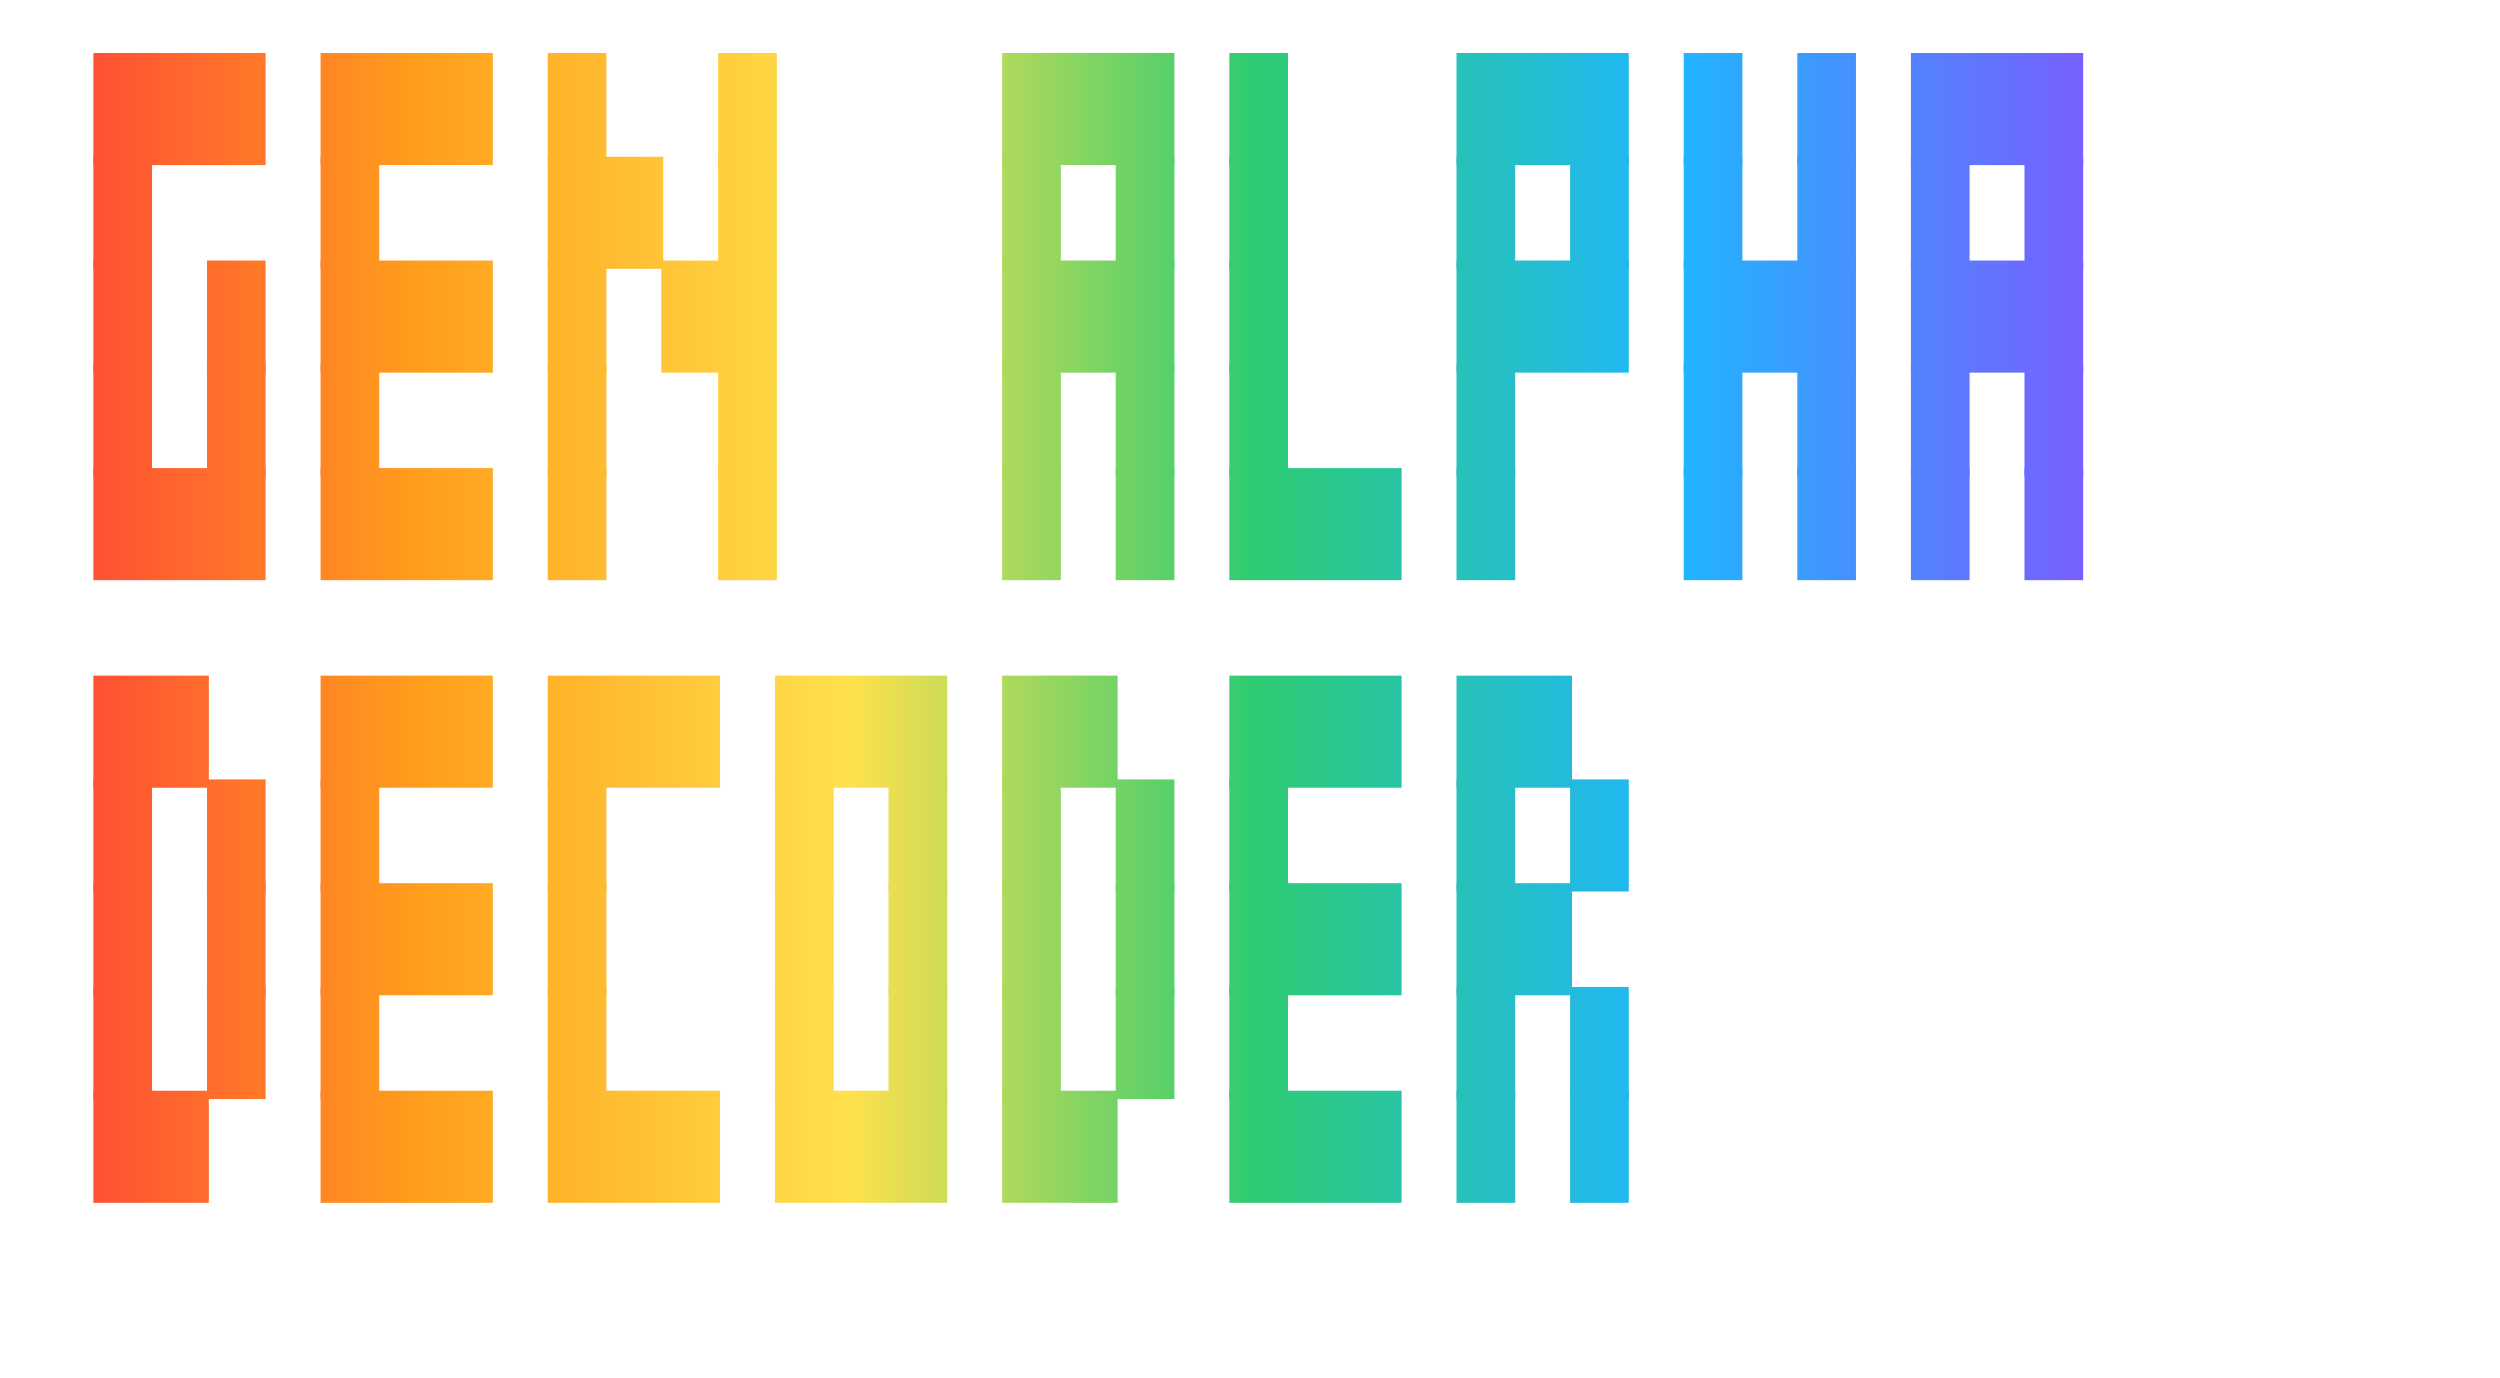
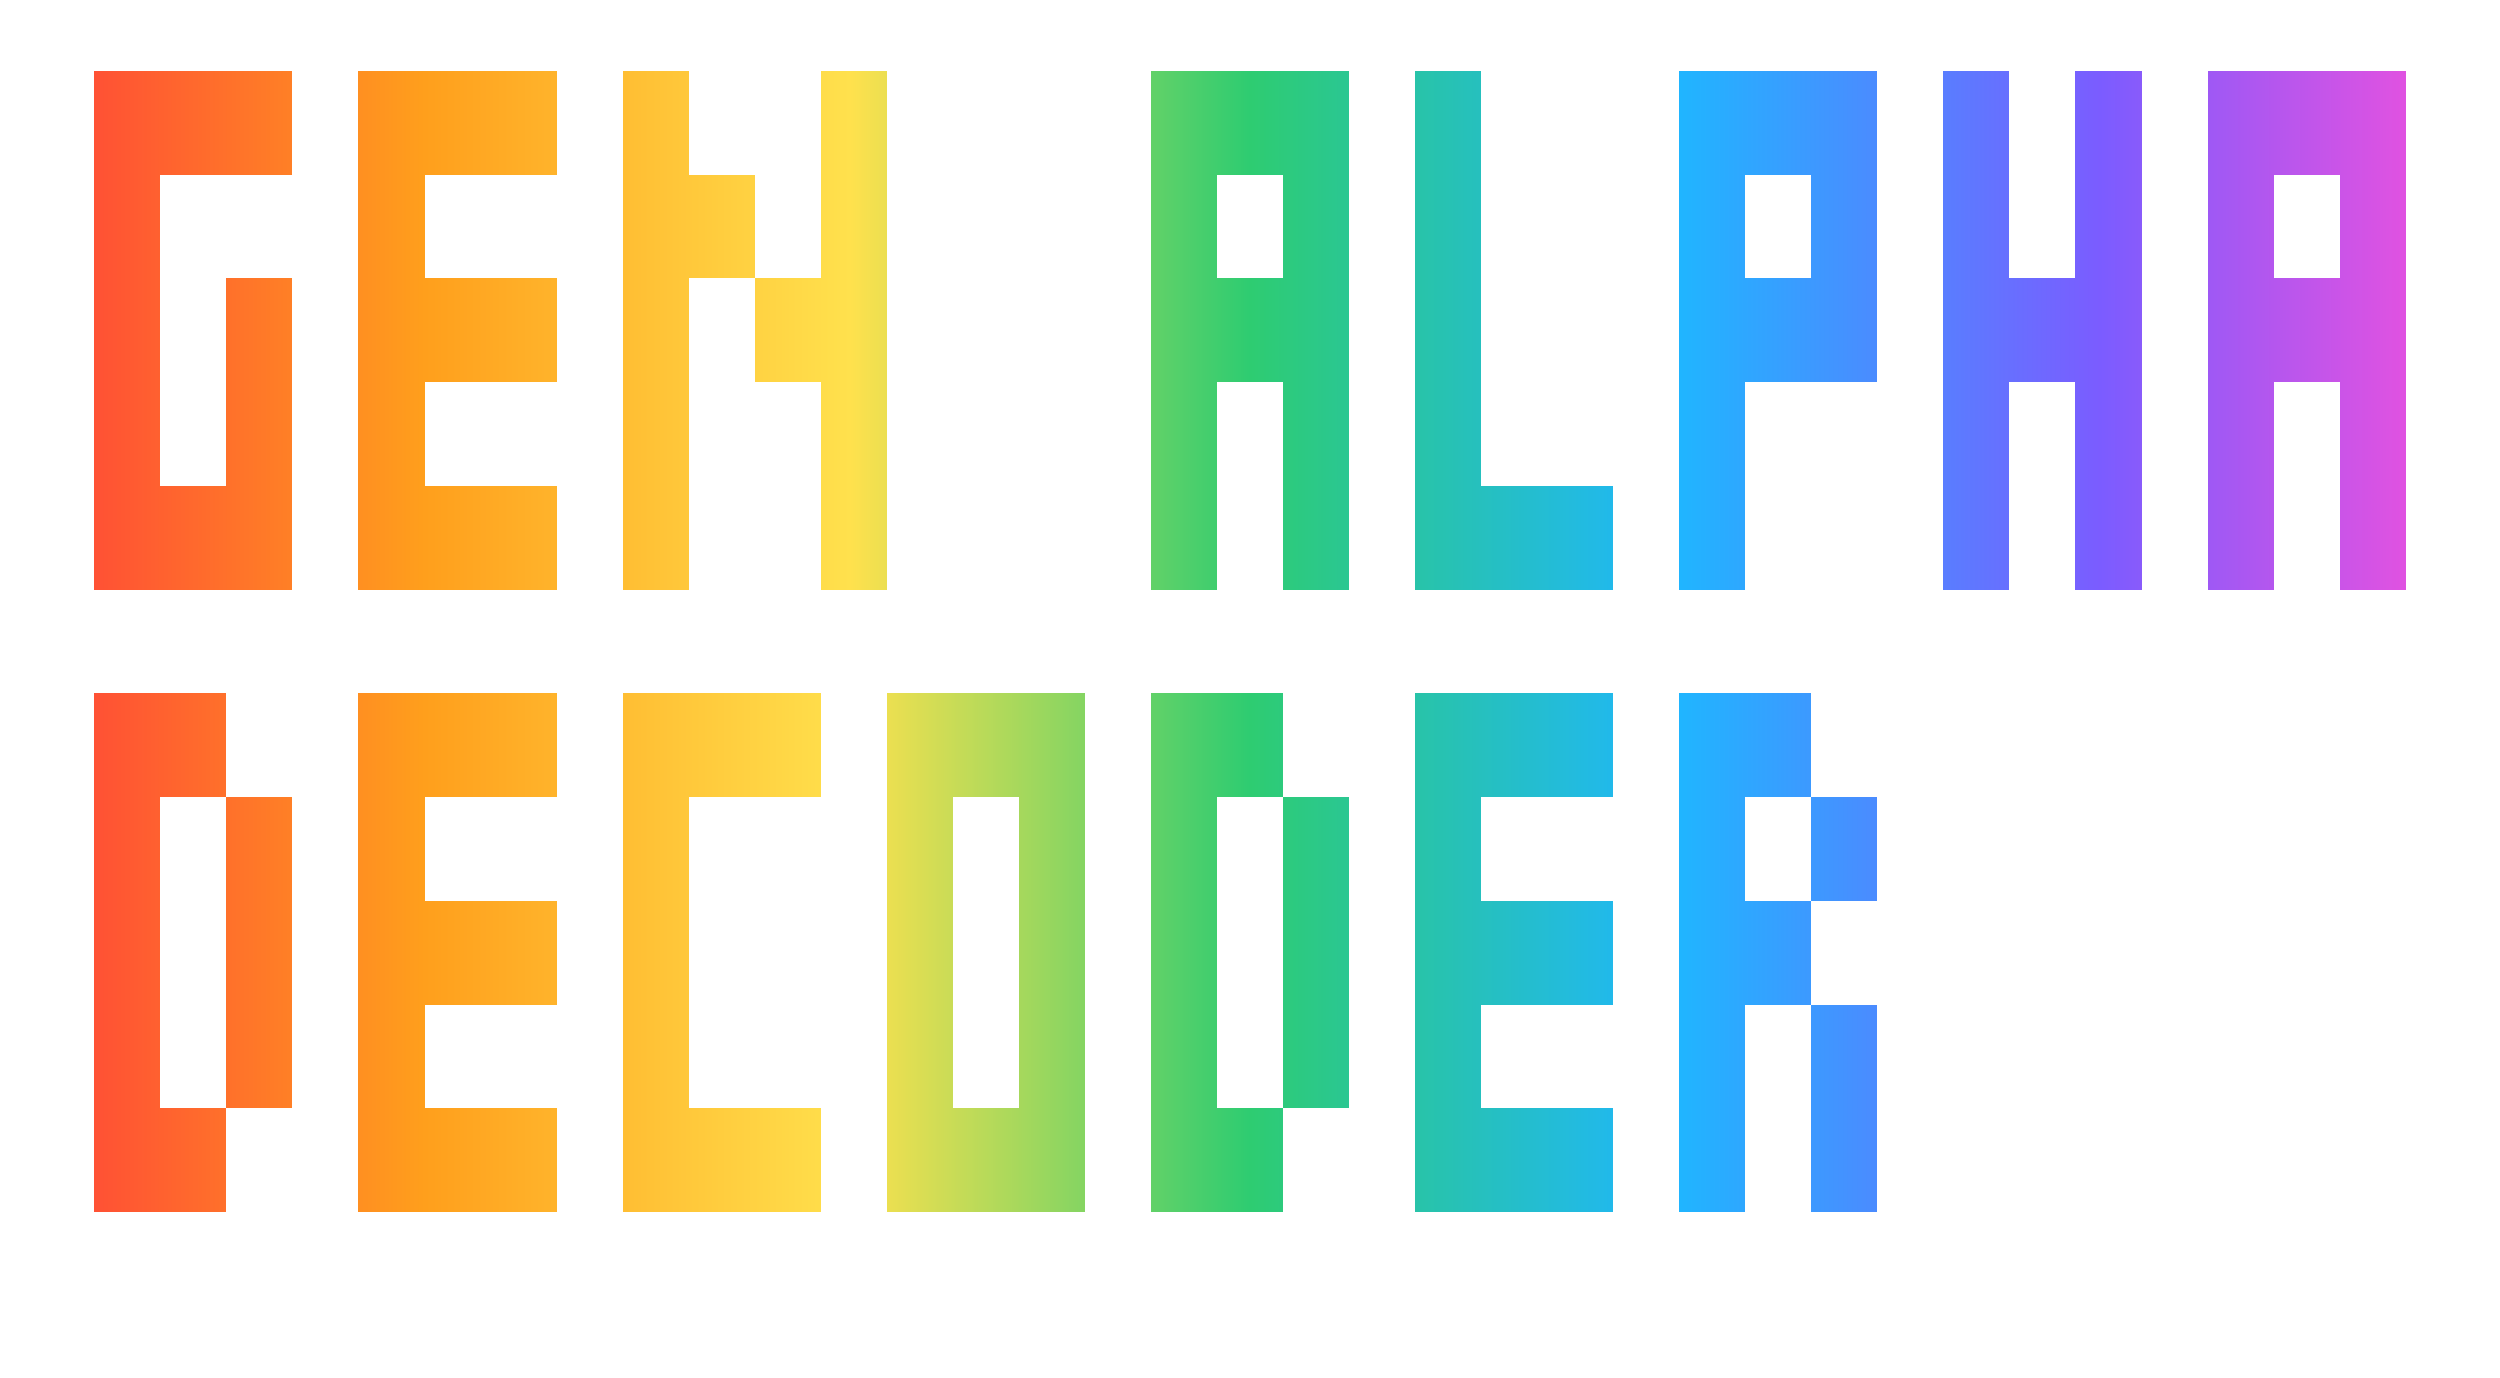
<svg xmlns="http://www.w3.org/2000/svg" viewBox="0 0 530 292" role="img" aria-label="Gen Alpha Decoder">
  <defs>
    <linearGradient id="rainbow" gradientUnits="userSpaceOnUse" spreadMethod="repeat" x1="0" y1="0" x2="530" y2="0">
      <stop offset="0" stop-color="#ff3b3b" />
      <stop offset=".17" stop-color="#ff9f1c" />
      <stop offset=".34" stop-color="#ffe14d" />
      <stop offset=".5" stop-color="#2ecc71" />
      <stop offset=".67" stop-color="#1fb6ff" />
      <stop offset=".84" stop-color="#7b5cff" />
      <stop offset="1" stop-color="#ff4fd8" />
      <animateTransform attributeName="gradientTransform" type="translate" values="-530 0;0 0" dur="6s" repeatCount="indefinite" />
    </linearGradient>
  </defs>
-   <g font-family="Menlo, Consolas, monospace" font-size="20" font-weight="700" fill="url(#rainbow)" xml:space="preserve">
-     <text x="20" y="30" textLength="490" lengthAdjust="spacingAndGlyphs">███ ███ █  █    ███ █   ███ █ █ ███</text>
-     <text x="20" y="52" textLength="490" lengthAdjust="spacingAndGlyphs">█   █   ██ █    █ █ █   █ █ █ █ █ █</text>
-     <text x="20" y="74" textLength="490" lengthAdjust="spacingAndGlyphs">█ █ ███ █ ██    ███ █   ███ ███ ███</text>
-     <text x="20" y="96" textLength="490" lengthAdjust="spacingAndGlyphs">█ █ █   █  █    █ █ █   █   █ █ █ █</text>
-     <text x="20" y="118" textLength="490" lengthAdjust="spacingAndGlyphs">███ ███ █  █    █ █ ███ █   █ █ █ █</text>
-     <text x="20" y="140" textLength="0" lengthAdjust="spacingAndGlyphs" />
-     <text x="20" y="162" textLength="378" lengthAdjust="spacingAndGlyphs">██  ███ ███ ███ ██  ███ ██ </text>
-     <text x="20" y="184" textLength="378" lengthAdjust="spacingAndGlyphs">█ █ █   █   █ █ █ █ █   █ █</text>
-     <text x="20" y="206" textLength="378" lengthAdjust="spacingAndGlyphs">█ █ ███ █   █ █ █ █ ███ ██ </text>
-     <text x="20" y="228" textLength="378" lengthAdjust="spacingAndGlyphs">█ █ █   █   █ █ █ █ █   █ █</text>
-     <text x="20" y="250" textLength="378" lengthAdjust="spacingAndGlyphs">██  ███ ███ ███ ██  ███ █ █</text>
+   <g fill="url(#rainbow)" shape-rendering="crispEdges">
+     <rect x="20" y="15" width="14" height="22" />
+     <rect x="34" y="15" width="14" height="22" />
+     <rect x="48" y="15" width="14" height="22" />
+     <rect x="76" y="15" width="14" height="22" />
+     <rect x="90" y="15" width="14" height="22" />
+     <rect x="104" y="15" width="14" height="22" />
+     <rect x="132" y="15" width="14" height="22" />
+     <rect x="174" y="15" width="14" height="22" />
+     <rect x="244" y="15" width="14" height="22" />
+     <rect x="258" y="15" width="14" height="22" />
+     <rect x="272" y="15" width="14" height="22" />
+     <rect x="300" y="15" width="14" height="22" />
+     <rect x="356" y="15" width="14" height="22" />
+     <rect x="370" y="15" width="14" height="22" />
+     <rect x="384" y="15" width="14" height="22" />
+     <rect x="412" y="15" width="14" height="22" />
+     <rect x="440" y="15" width="14" height="22" />
+     <rect x="468" y="15" width="14" height="22" />
+     <rect x="482" y="15" width="14" height="22" />
+     <rect x="496" y="15" width="14" height="22" />
+     <rect x="20" y="37" width="14" height="22" />
+     <rect x="76" y="37" width="14" height="22" />
+     <rect x="132" y="37" width="14" height="22" />
+     <rect x="146" y="37" width="14" height="22" />
+     <rect x="174" y="37" width="14" height="22" />
+     <rect x="244" y="37" width="14" height="22" />
+     <rect x="272" y="37" width="14" height="22" />
+     <rect x="300" y="37" width="14" height="22" />
+     <rect x="356" y="37" width="14" height="22" />
+     <rect x="384" y="37" width="14" height="22" />
+     <rect x="412" y="37" width="14" height="22" />
+     <rect x="440" y="37" width="14" height="22" />
+     <rect x="468" y="37" width="14" height="22" />
+     <rect x="496" y="37" width="14" height="22" />
+     <rect x="20" y="59" width="14" height="22" />
+     <rect x="48" y="59" width="14" height="22" />
+     <rect x="76" y="59" width="14" height="22" />
+     <rect x="90" y="59" width="14" height="22" />
+     <rect x="104" y="59" width="14" height="22" />
+     <rect x="132" y="59" width="14" height="22" />
+     <rect x="160" y="59" width="14" height="22" />
+     <rect x="174" y="59" width="14" height="22" />
+     <rect x="244" y="59" width="14" height="22" />
+     <rect x="258" y="59" width="14" height="22" />
+     <rect x="272" y="59" width="14" height="22" />
+     <rect x="300" y="59" width="14" height="22" />
+     <rect x="356" y="59" width="14" height="22" />
+     <rect x="370" y="59" width="14" height="22" />
+     <rect x="384" y="59" width="14" height="22" />
+     <rect x="412" y="59" width="14" height="22" />
+     <rect x="426" y="59" width="14" height="22" />
+     <rect x="440" y="59" width="14" height="22" />
+     <rect x="468" y="59" width="14" height="22" />
+     <rect x="482" y="59" width="14" height="22" />
+     <rect x="496" y="59" width="14" height="22" />
+     <rect x="20" y="81" width="14" height="22" />
+     <rect x="48" y="81" width="14" height="22" />
+     <rect x="76" y="81" width="14" height="22" />
+     <rect x="132" y="81" width="14" height="22" />
+     <rect x="174" y="81" width="14" height="22" />
+     <rect x="244" y="81" width="14" height="22" />
+     <rect x="272" y="81" width="14" height="22" />
+     <rect x="300" y="81" width="14" height="22" />
+     <rect x="356" y="81" width="14" height="22" />
+     <rect x="412" y="81" width="14" height="22" />
+     <rect x="440" y="81" width="14" height="22" />
+     <rect x="468" y="81" width="14" height="22" />
+     <rect x="496" y="81" width="14" height="22" />
+     <rect x="20" y="103" width="14" height="22" />
+     <rect x="34" y="103" width="14" height="22" />
+     <rect x="48" y="103" width="14" height="22" />
+     <rect x="76" y="103" width="14" height="22" />
+     <rect x="90" y="103" width="14" height="22" />
+     <rect x="104" y="103" width="14" height="22" />
+     <rect x="132" y="103" width="14" height="22" />
+     <rect x="174" y="103" width="14" height="22" />
+     <rect x="244" y="103" width="14" height="22" />
+     <rect x="272" y="103" width="14" height="22" />
+     <rect x="300" y="103" width="14" height="22" />
+     <rect x="314" y="103" width="14" height="22" />
+     <rect x="328" y="103" width="14" height="22" />
+     <rect x="356" y="103" width="14" height="22" />
+     <rect x="412" y="103" width="14" height="22" />
+     <rect x="440" y="103" width="14" height="22" />
+     <rect x="468" y="103" width="14" height="22" />
+     <rect x="496" y="103" width="14" height="22" />
+     <rect x="20" y="147" width="14" height="22" />
+     <rect x="34" y="147" width="14" height="22" />
+     <rect x="76" y="147" width="14" height="22" />
+     <rect x="90" y="147" width="14" height="22" />
+     <rect x="104" y="147" width="14" height="22" />
+     <rect x="132" y="147" width="14" height="22" />
+     <rect x="146" y="147" width="14" height="22" />
+     <rect x="160" y="147" width="14" height="22" />
+     <rect x="188" y="147" width="14" height="22" />
+     <rect x="202" y="147" width="14" height="22" />
+     <rect x="216" y="147" width="14" height="22" />
+     <rect x="244" y="147" width="14" height="22" />
+     <rect x="258" y="147" width="14" height="22" />
+     <rect x="300" y="147" width="14" height="22" />
+     <rect x="314" y="147" width="14" height="22" />
+     <rect x="328" y="147" width="14" height="22" />
+     <rect x="356" y="147" width="14" height="22" />
+     <rect x="370" y="147" width="14" height="22" />
+     <rect x="20" y="169" width="14" height="22" />
+     <rect x="48" y="169" width="14" height="22" />
+     <rect x="76" y="169" width="14" height="22" />
+     <rect x="132" y="169" width="14" height="22" />
+     <rect x="188" y="169" width="14" height="22" />
+     <rect x="216" y="169" width="14" height="22" />
+     <rect x="244" y="169" width="14" height="22" />
+     <rect x="272" y="169" width="14" height="22" />
+     <rect x="300" y="169" width="14" height="22" />
+     <rect x="356" y="169" width="14" height="22" />
+     <rect x="384" y="169" width="14" height="22" />
+     <rect x="20" y="191" width="14" height="22" />
+     <rect x="48" y="191" width="14" height="22" />
+     <rect x="76" y="191" width="14" height="22" />
+     <rect x="90" y="191" width="14" height="22" />
+     <rect x="104" y="191" width="14" height="22" />
+     <rect x="132" y="191" width="14" height="22" />
+     <rect x="188" y="191" width="14" height="22" />
+     <rect x="216" y="191" width="14" height="22" />
+     <rect x="244" y="191" width="14" height="22" />
+     <rect x="272" y="191" width="14" height="22" />
+     <rect x="300" y="191" width="14" height="22" />
+     <rect x="314" y="191" width="14" height="22" />
+     <rect x="328" y="191" width="14" height="22" />
+     <rect x="356" y="191" width="14" height="22" />
+     <rect x="370" y="191" width="14" height="22" />
+     <rect x="20" y="213" width="14" height="22" />
+     <rect x="48" y="213" width="14" height="22" />
+     <rect x="76" y="213" width="14" height="22" />
+     <rect x="132" y="213" width="14" height="22" />
+     <rect x="188" y="213" width="14" height="22" />
+     <rect x="216" y="213" width="14" height="22" />
+     <rect x="244" y="213" width="14" height="22" />
+     <rect x="272" y="213" width="14" height="22" />
+     <rect x="300" y="213" width="14" height="22" />
+     <rect x="356" y="213" width="14" height="22" />
+     <rect x="384" y="213" width="14" height="22" />
+     <rect x="20" y="235" width="14" height="22" />
+     <rect x="34" y="235" width="14" height="22" />
+     <rect x="76" y="235" width="14" height="22" />
+     <rect x="90" y="235" width="14" height="22" />
+     <rect x="104" y="235" width="14" height="22" />
+     <rect x="132" y="235" width="14" height="22" />
+     <rect x="146" y="235" width="14" height="22" />
+     <rect x="160" y="235" width="14" height="22" />
+     <rect x="188" y="235" width="14" height="22" />
+     <rect x="202" y="235" width="14" height="22" />
+     <rect x="216" y="235" width="14" height="22" />
+     <rect x="244" y="235" width="14" height="22" />
+     <rect x="258" y="235" width="14" height="22" />
+     <rect x="300" y="235" width="14" height="22" />
+     <rect x="314" y="235" width="14" height="22" />
+     <rect x="328" y="235" width="14" height="22" />
+     <rect x="356" y="235" width="14" height="22" />
+     <rect x="384" y="235" width="14" height="22" />
  </g>
</svg>
